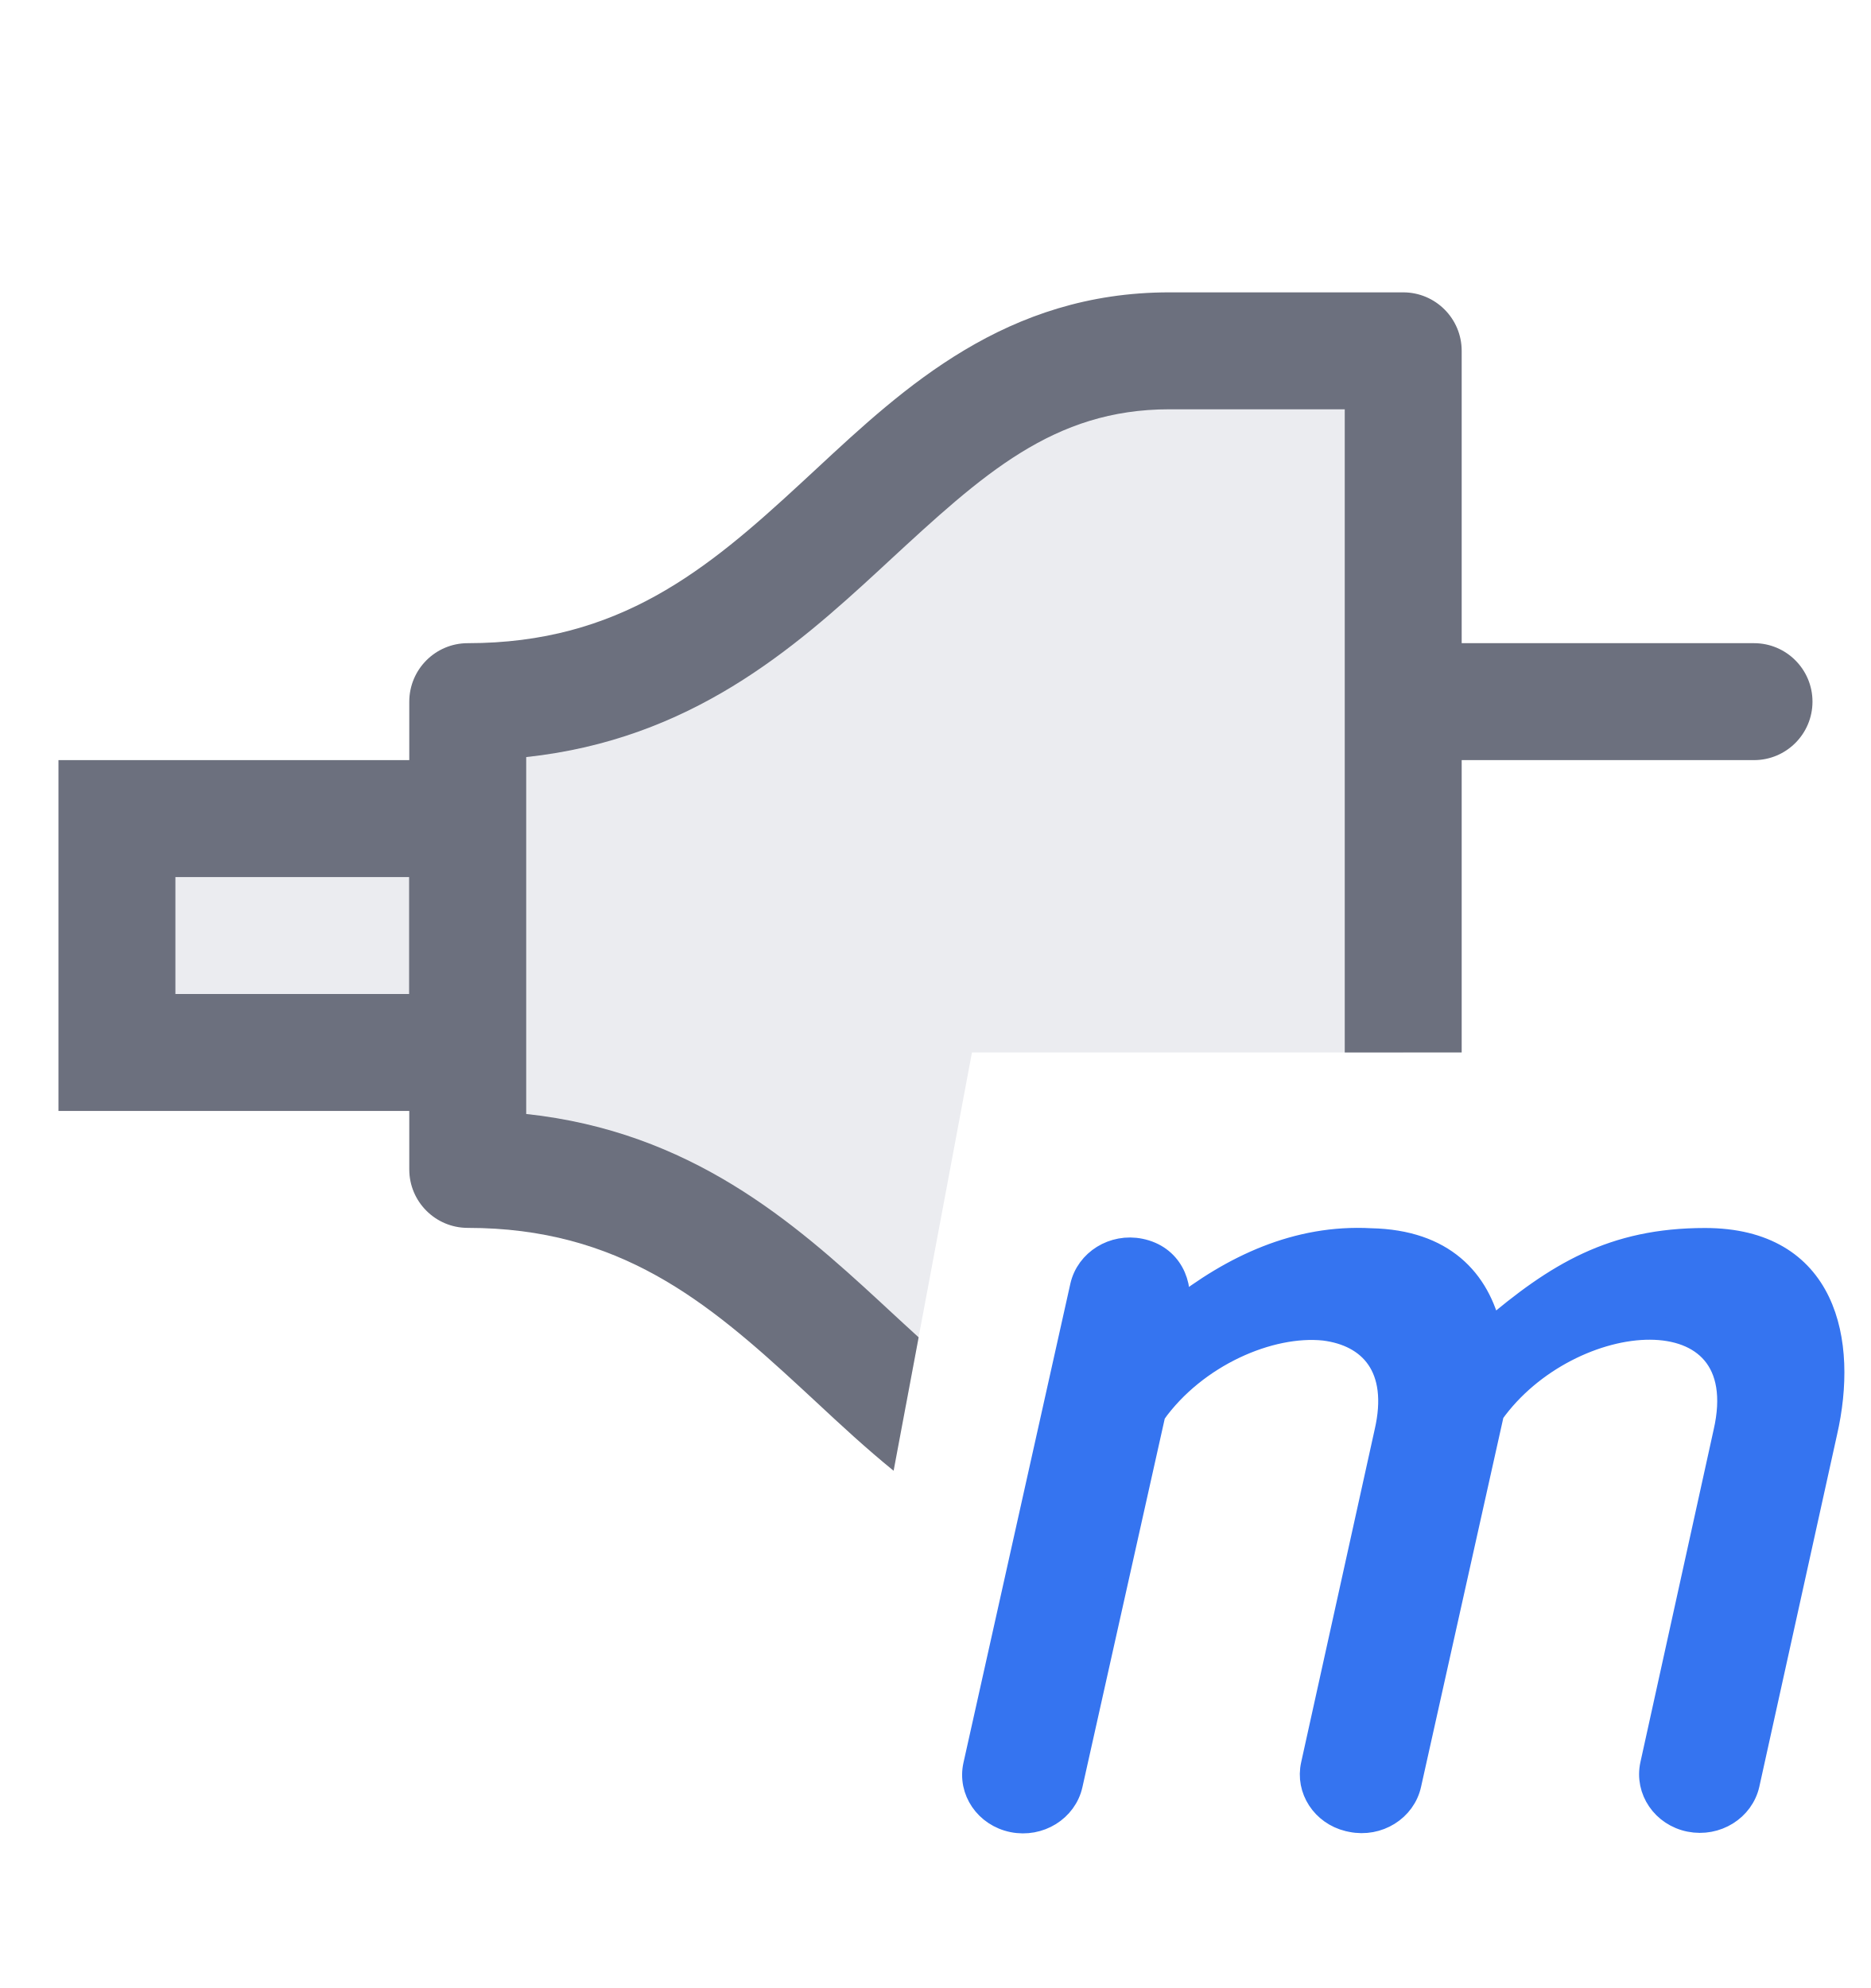
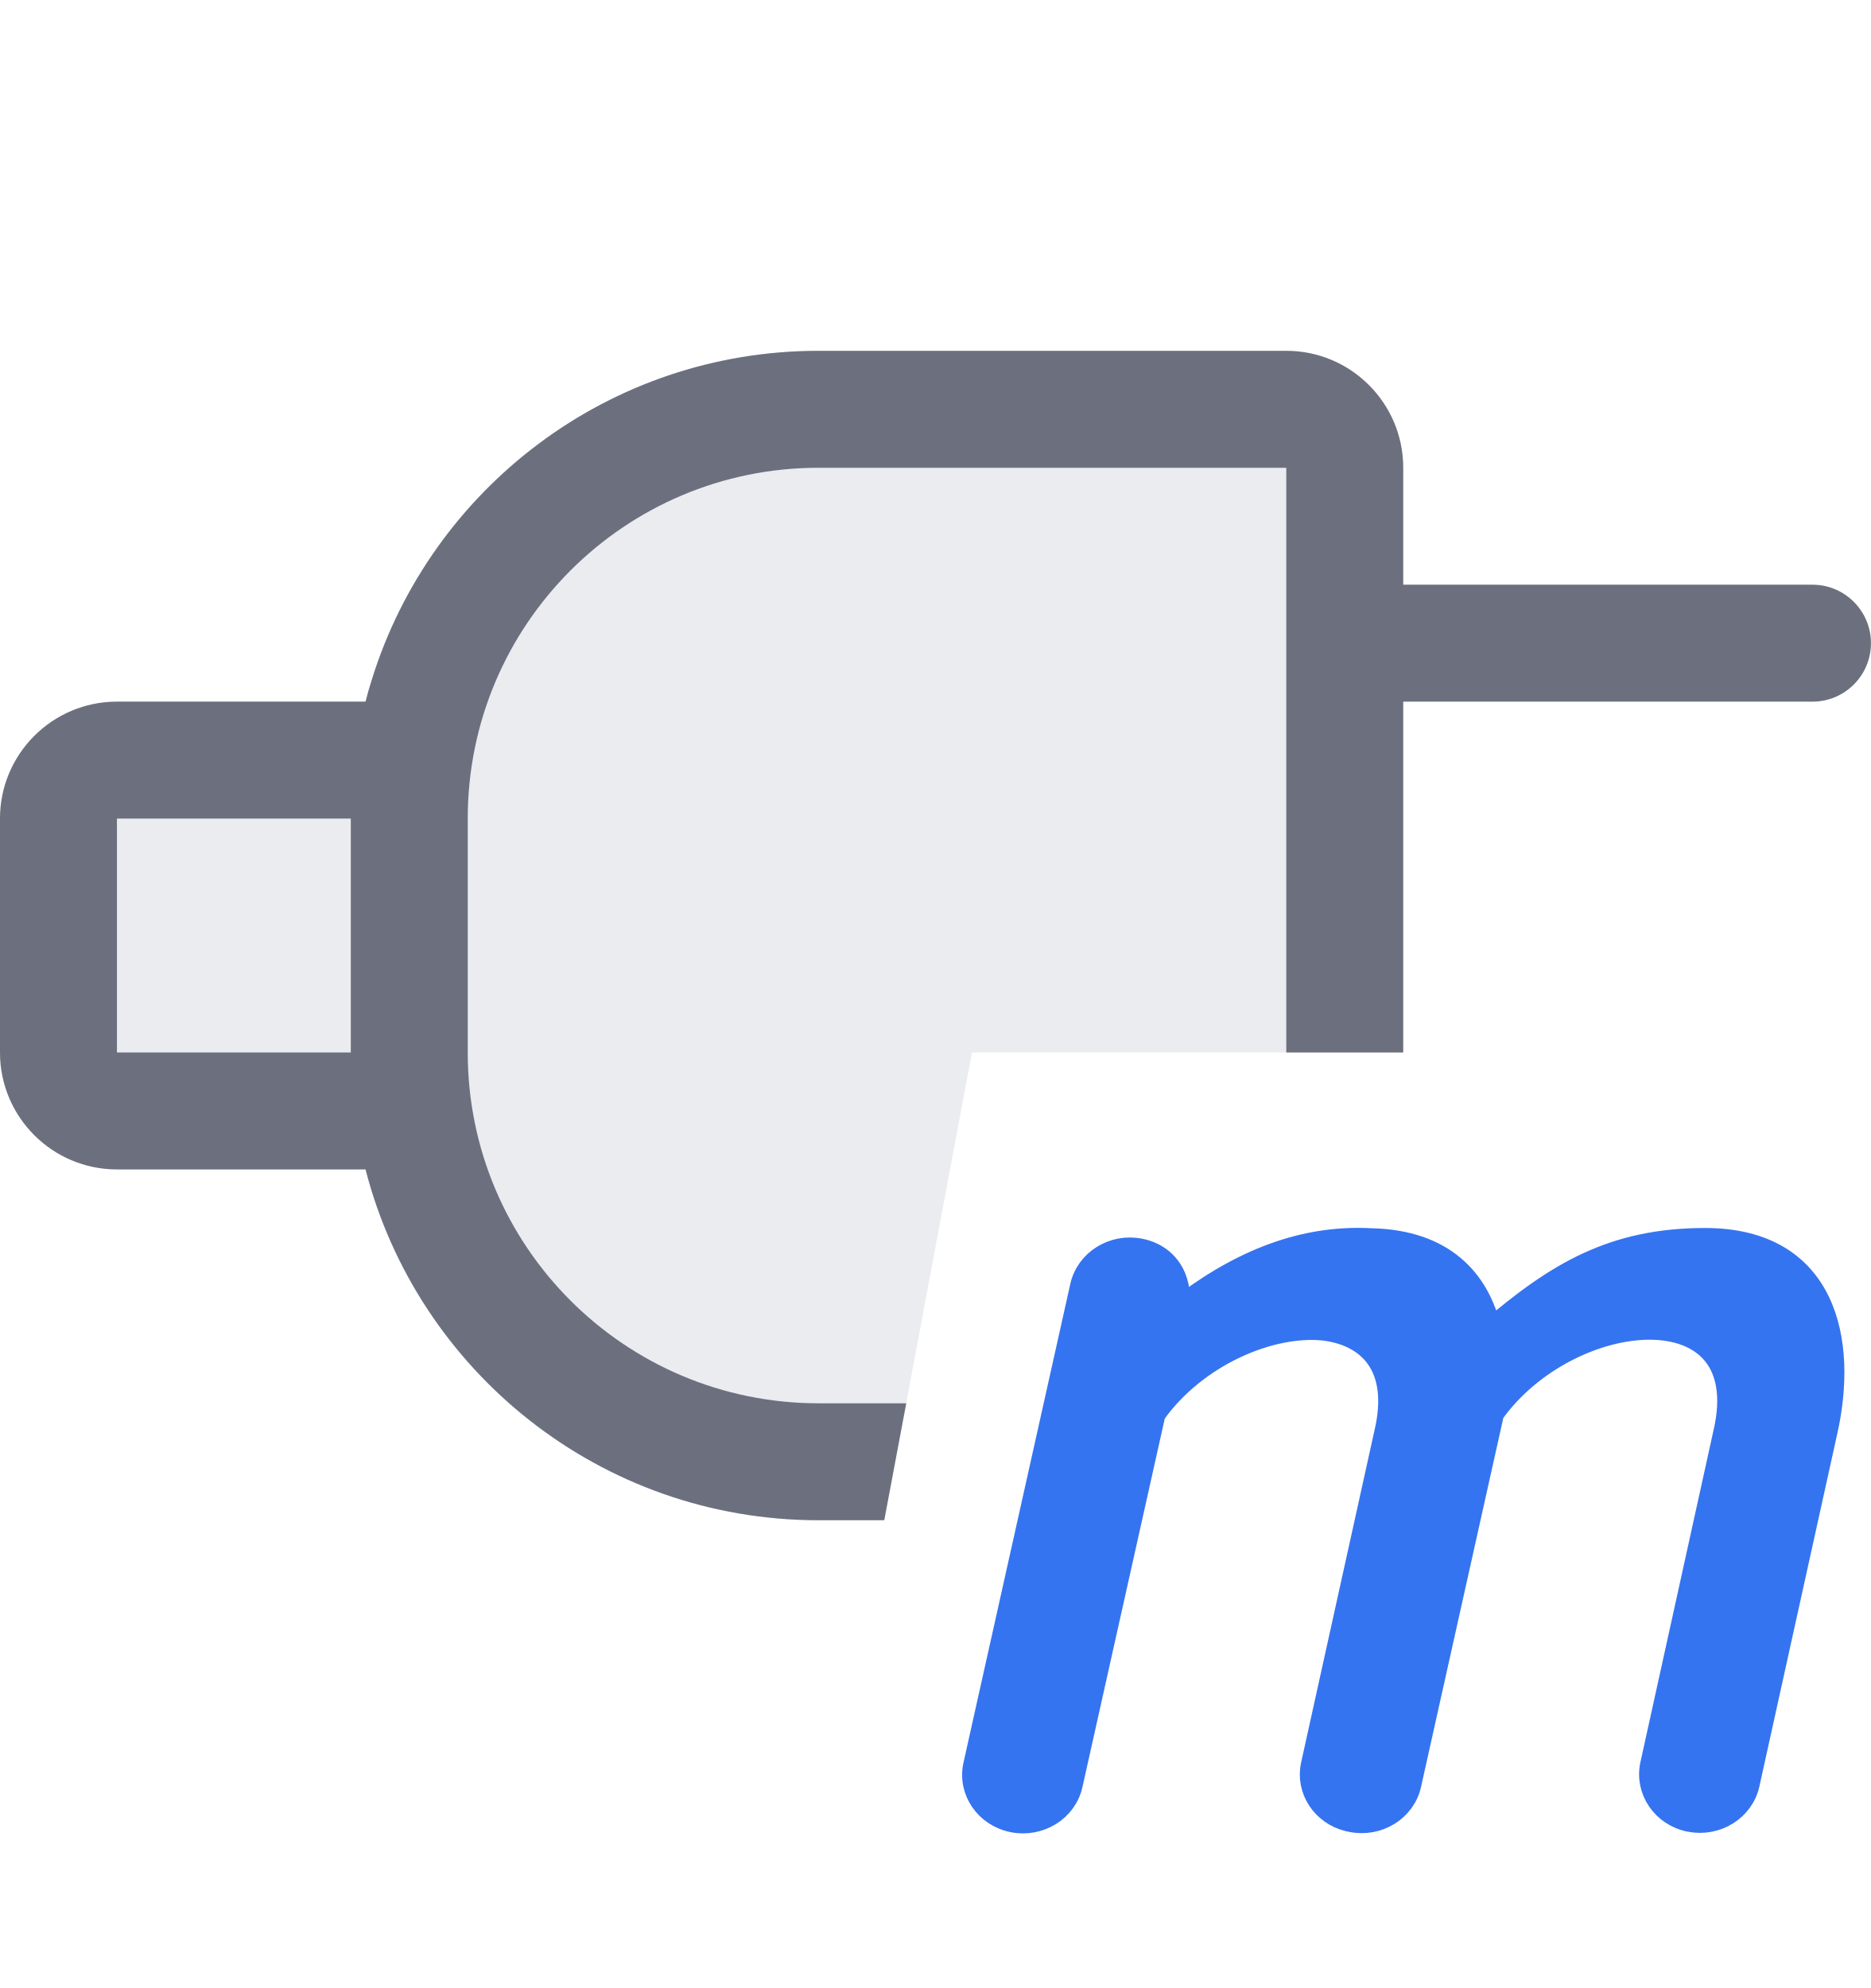
<svg xmlns="http://www.w3.org/2000/svg" width="16" height="17" viewBox="0 0 16 17" fill="none">
-   <path d="M12 5.5C11.724 5.5 11.5 5.724 11.5 6C11.5 6.276 11.724 6.5 12 6.5V5.5ZM15 6.5C15.276 6.5 15.5 6.276 15.5 6C15.5 5.724 15.276 5.5 15 5.5V6.5ZM12 6.5H15V5.5H12V6.5Z" fill="#6C707E" />
-   <rect x="1" y="7" width="3" height="2" fill="#EBECF0" stroke="#6C707E" />
-   <path fill-rule="evenodd" clip-rule="evenodd" d="M7.748 12.011L8.312 9H12V3H10C8.807 3 8.069 3.683 7.298 4.398C6.453 5.18 5.568 6 4 6V10C5.568 10 6.453 10.82 7.298 11.602C7.448 11.741 7.597 11.879 7.748 12.011Z" fill="#EBECF0" />
-   <path fill-rule="evenodd" clip-rule="evenodd" d="M10 2.5C8.605 2.5 7.732 3.312 6.982 4.009C6.937 4.051 6.892 4.092 6.848 4.133C6.047 4.873 5.296 5.5 4 5.5C3.724 5.5 3.5 5.724 3.5 6.001V10C3.5 10.276 3.724 10.5 4 10.5C5.296 10.5 6.047 11.127 6.848 11.867C6.892 11.908 6.937 11.949 6.982 11.991L6.982 11.991C7.189 12.184 7.407 12.386 7.642 12.577L7.856 11.436C7.771 11.359 7.685 11.279 7.596 11.197L7.527 11.133C6.787 10.45 5.906 9.677 4.5 9.526L4.5 6.474C5.906 6.323 6.787 5.55 7.527 4.867L7.596 4.803C8.405 4.056 9.007 3.5 10 3.5H11.5V9H12.5V3C12.5 2.724 12.276 2.5 12 2.5H10Z" fill="#6C707E" />
+   <path d="M1 10H3.126C3.57 11.725 5.136 13 7 13H7.562L8.312 9H12V4C12 3.448 11.552 3 11 3H7C5.136 3 3.57 4.275 3.126 6H1C0.448 6 0 6.448 0 7V9C0 9.552 0.448 10 1 10Z" fill="#EBECF0" />
+   <path fill-rule="evenodd" clip-rule="evenodd" d="M12 4C12 3.448 11.552 3 11 3H7C5.205 3 3.686 4.182 3.18 5.811C3.16 5.873 3.142 5.936 3.126 6H1C0.448 6 0 6.448 0 7V9C0 9.552 0.448 10 1 10H3.126C3.57 11.725 5.136 13 7 13H7.562L7.75 12H7C5.343 12 4 10.657 4 9V7C4 5.343 5.343 4 7 4H11V9H12V6H15.5C15.776 6 16 5.776 16 5.5C16 5.224 15.776 5 15.5 5H12V4ZM1 7V9H3V7L1 7Z" fill="#6C707E" />
  <path d="M14.581 10.601C15.612 10.601 15.791 11.468 15.612 12.249L14.948 15.256C14.9 15.472 14.678 15.61 14.451 15.565C14.224 15.52 14.079 15.307 14.126 15.091L14.752 12.249C15.037 11.01 13.419 11.163 12.763 12.083L12.055 15.258C12.008 15.474 11.785 15.613 11.558 15.567C11.549 15.565 11.54 15.563 11.53 15.561C11.314 15.508 11.178 15.301 11.225 15.091L11.853 12.248C11.983 11.688 11.715 11.413 11.325 11.364C10.861 11.315 10.225 11.588 9.87 12.085L9.87 12.082L9.869 12.083L9.159 15.261C9.111 15.477 8.888 15.615 8.661 15.569C8.434 15.523 8.289 15.311 8.337 15.095L9.251 10.999C9.3 10.783 9.523 10.645 9.75 10.691C10.008 10.743 10.114 10.98 10.064 11.207C10.539 10.833 11.092 10.568 11.724 10.603C12.342 10.616 12.643 10.947 12.742 11.381C13.311 10.895 13.792 10.601 14.581 10.601Z" fill="#3574F0" stroke="#3574F0" stroke-width="0.2" stroke-linecap="round" />
</svg>
